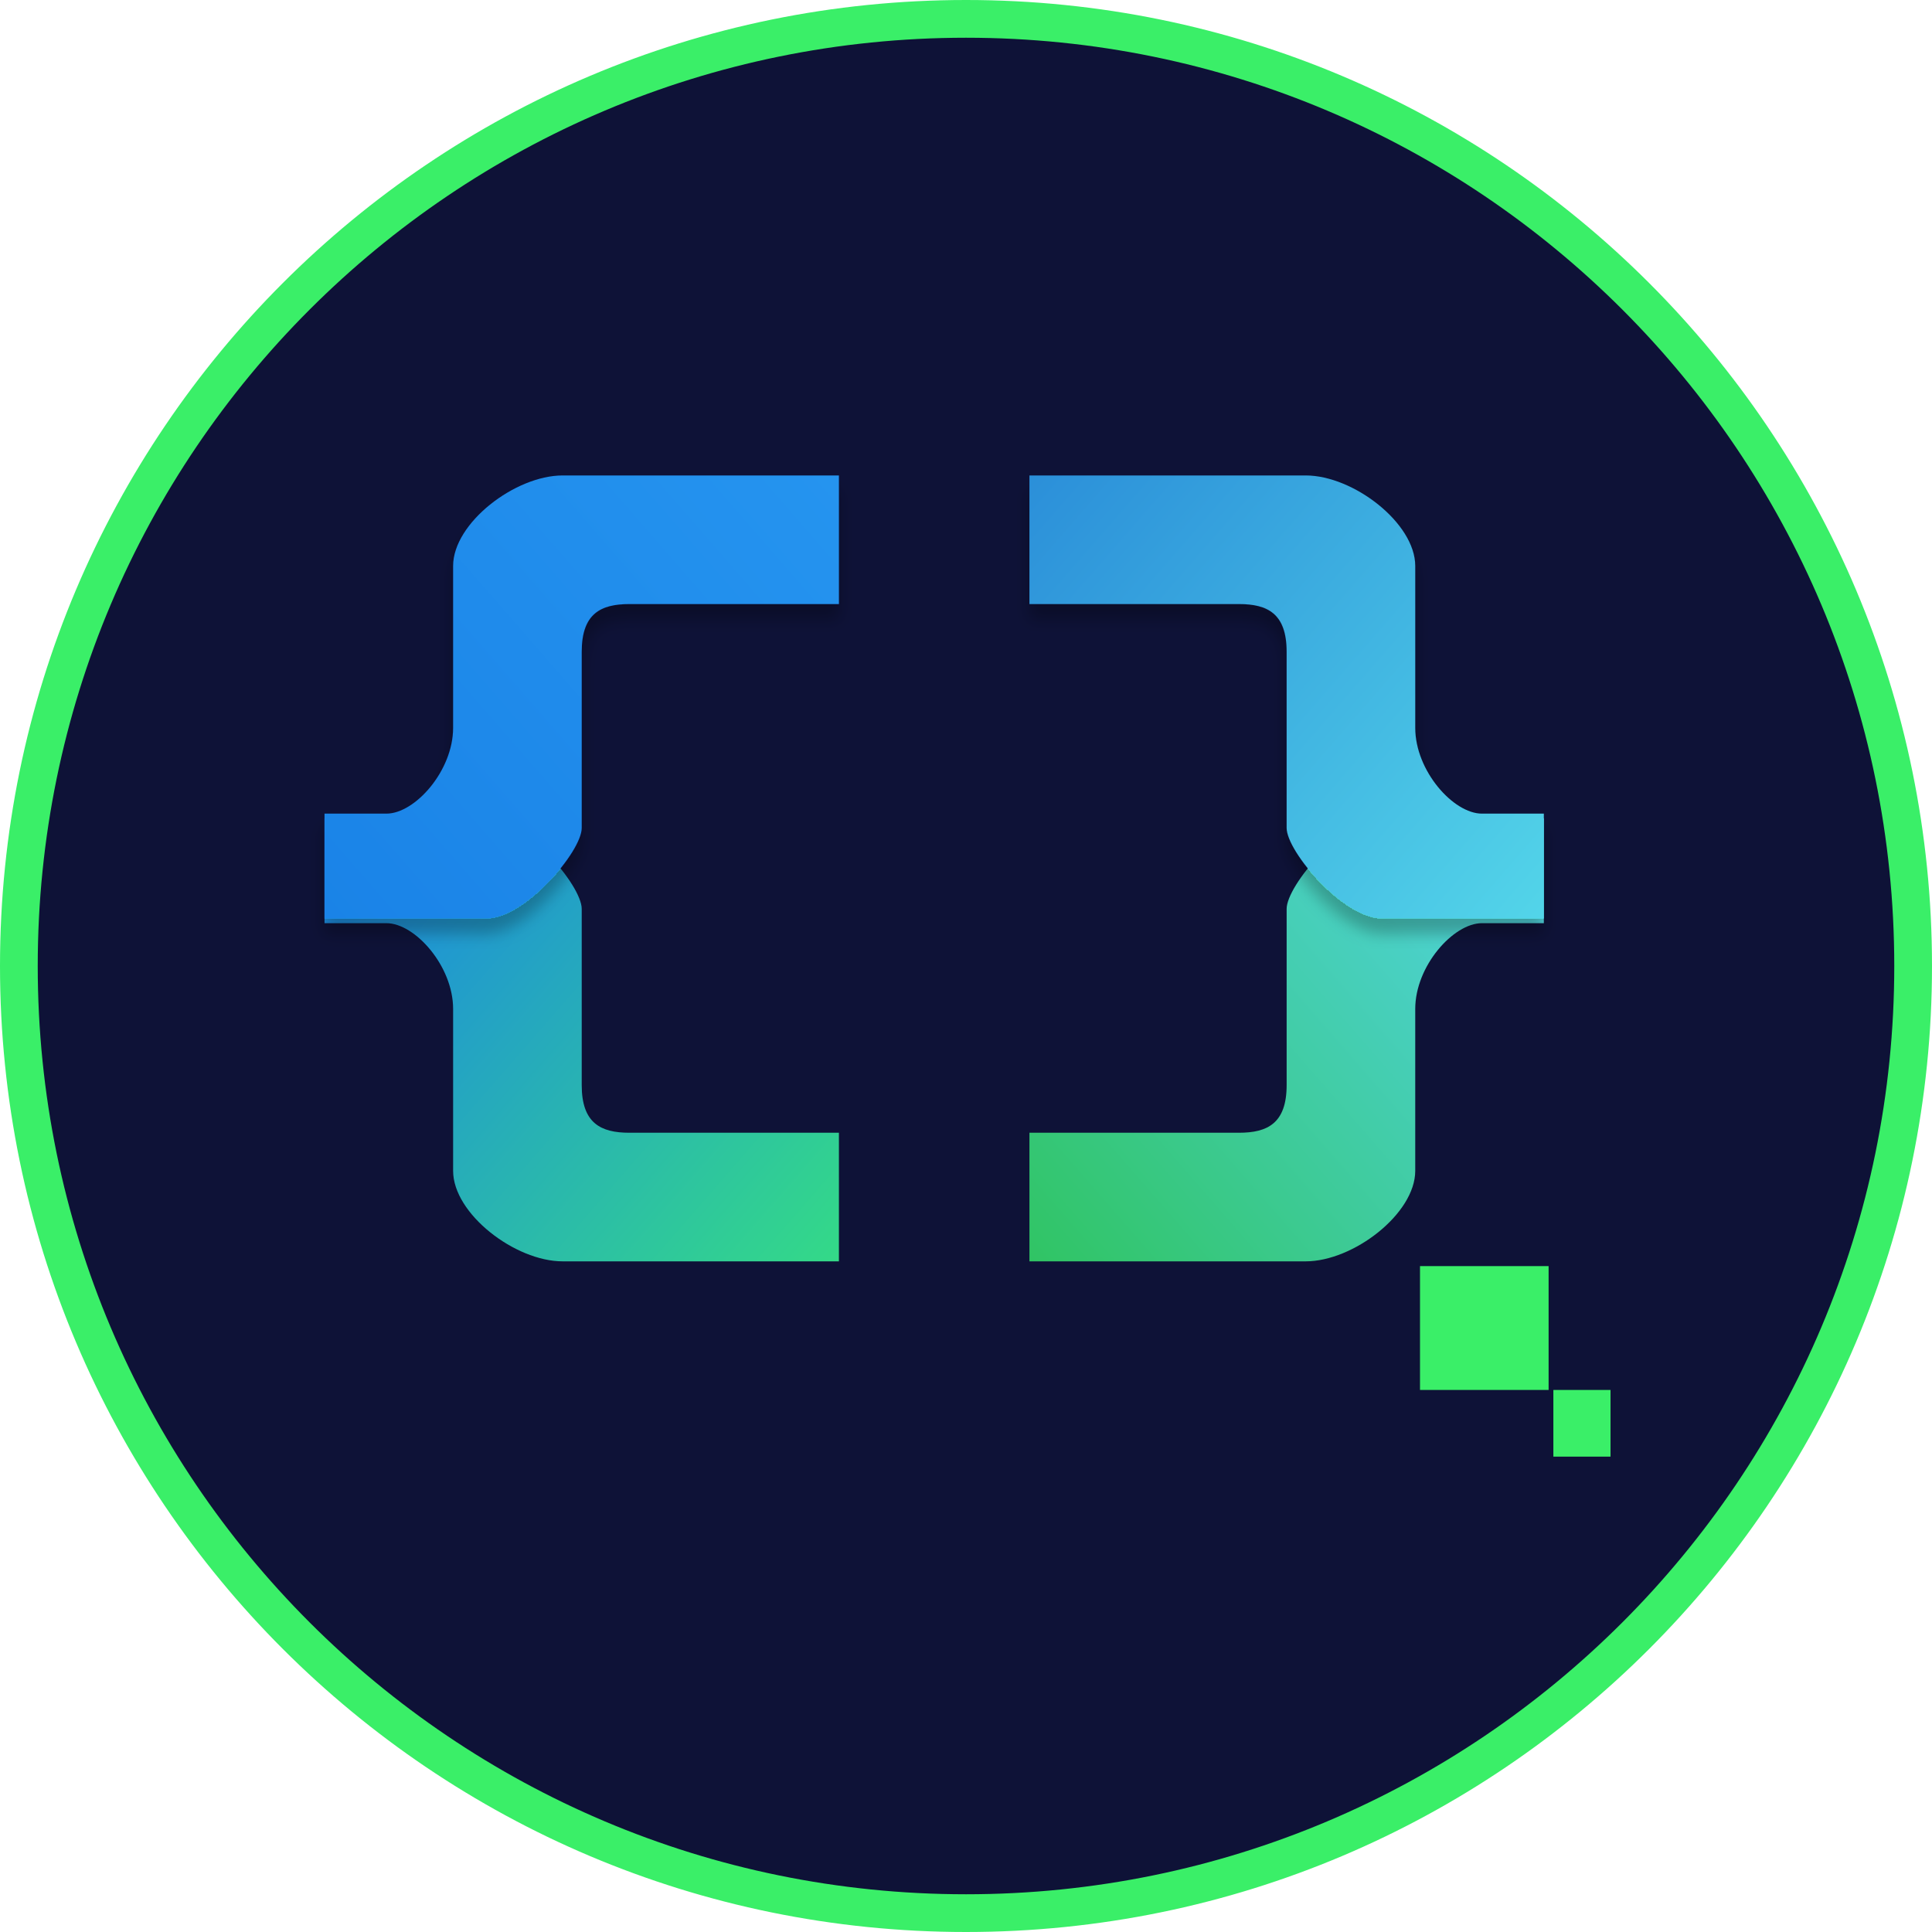
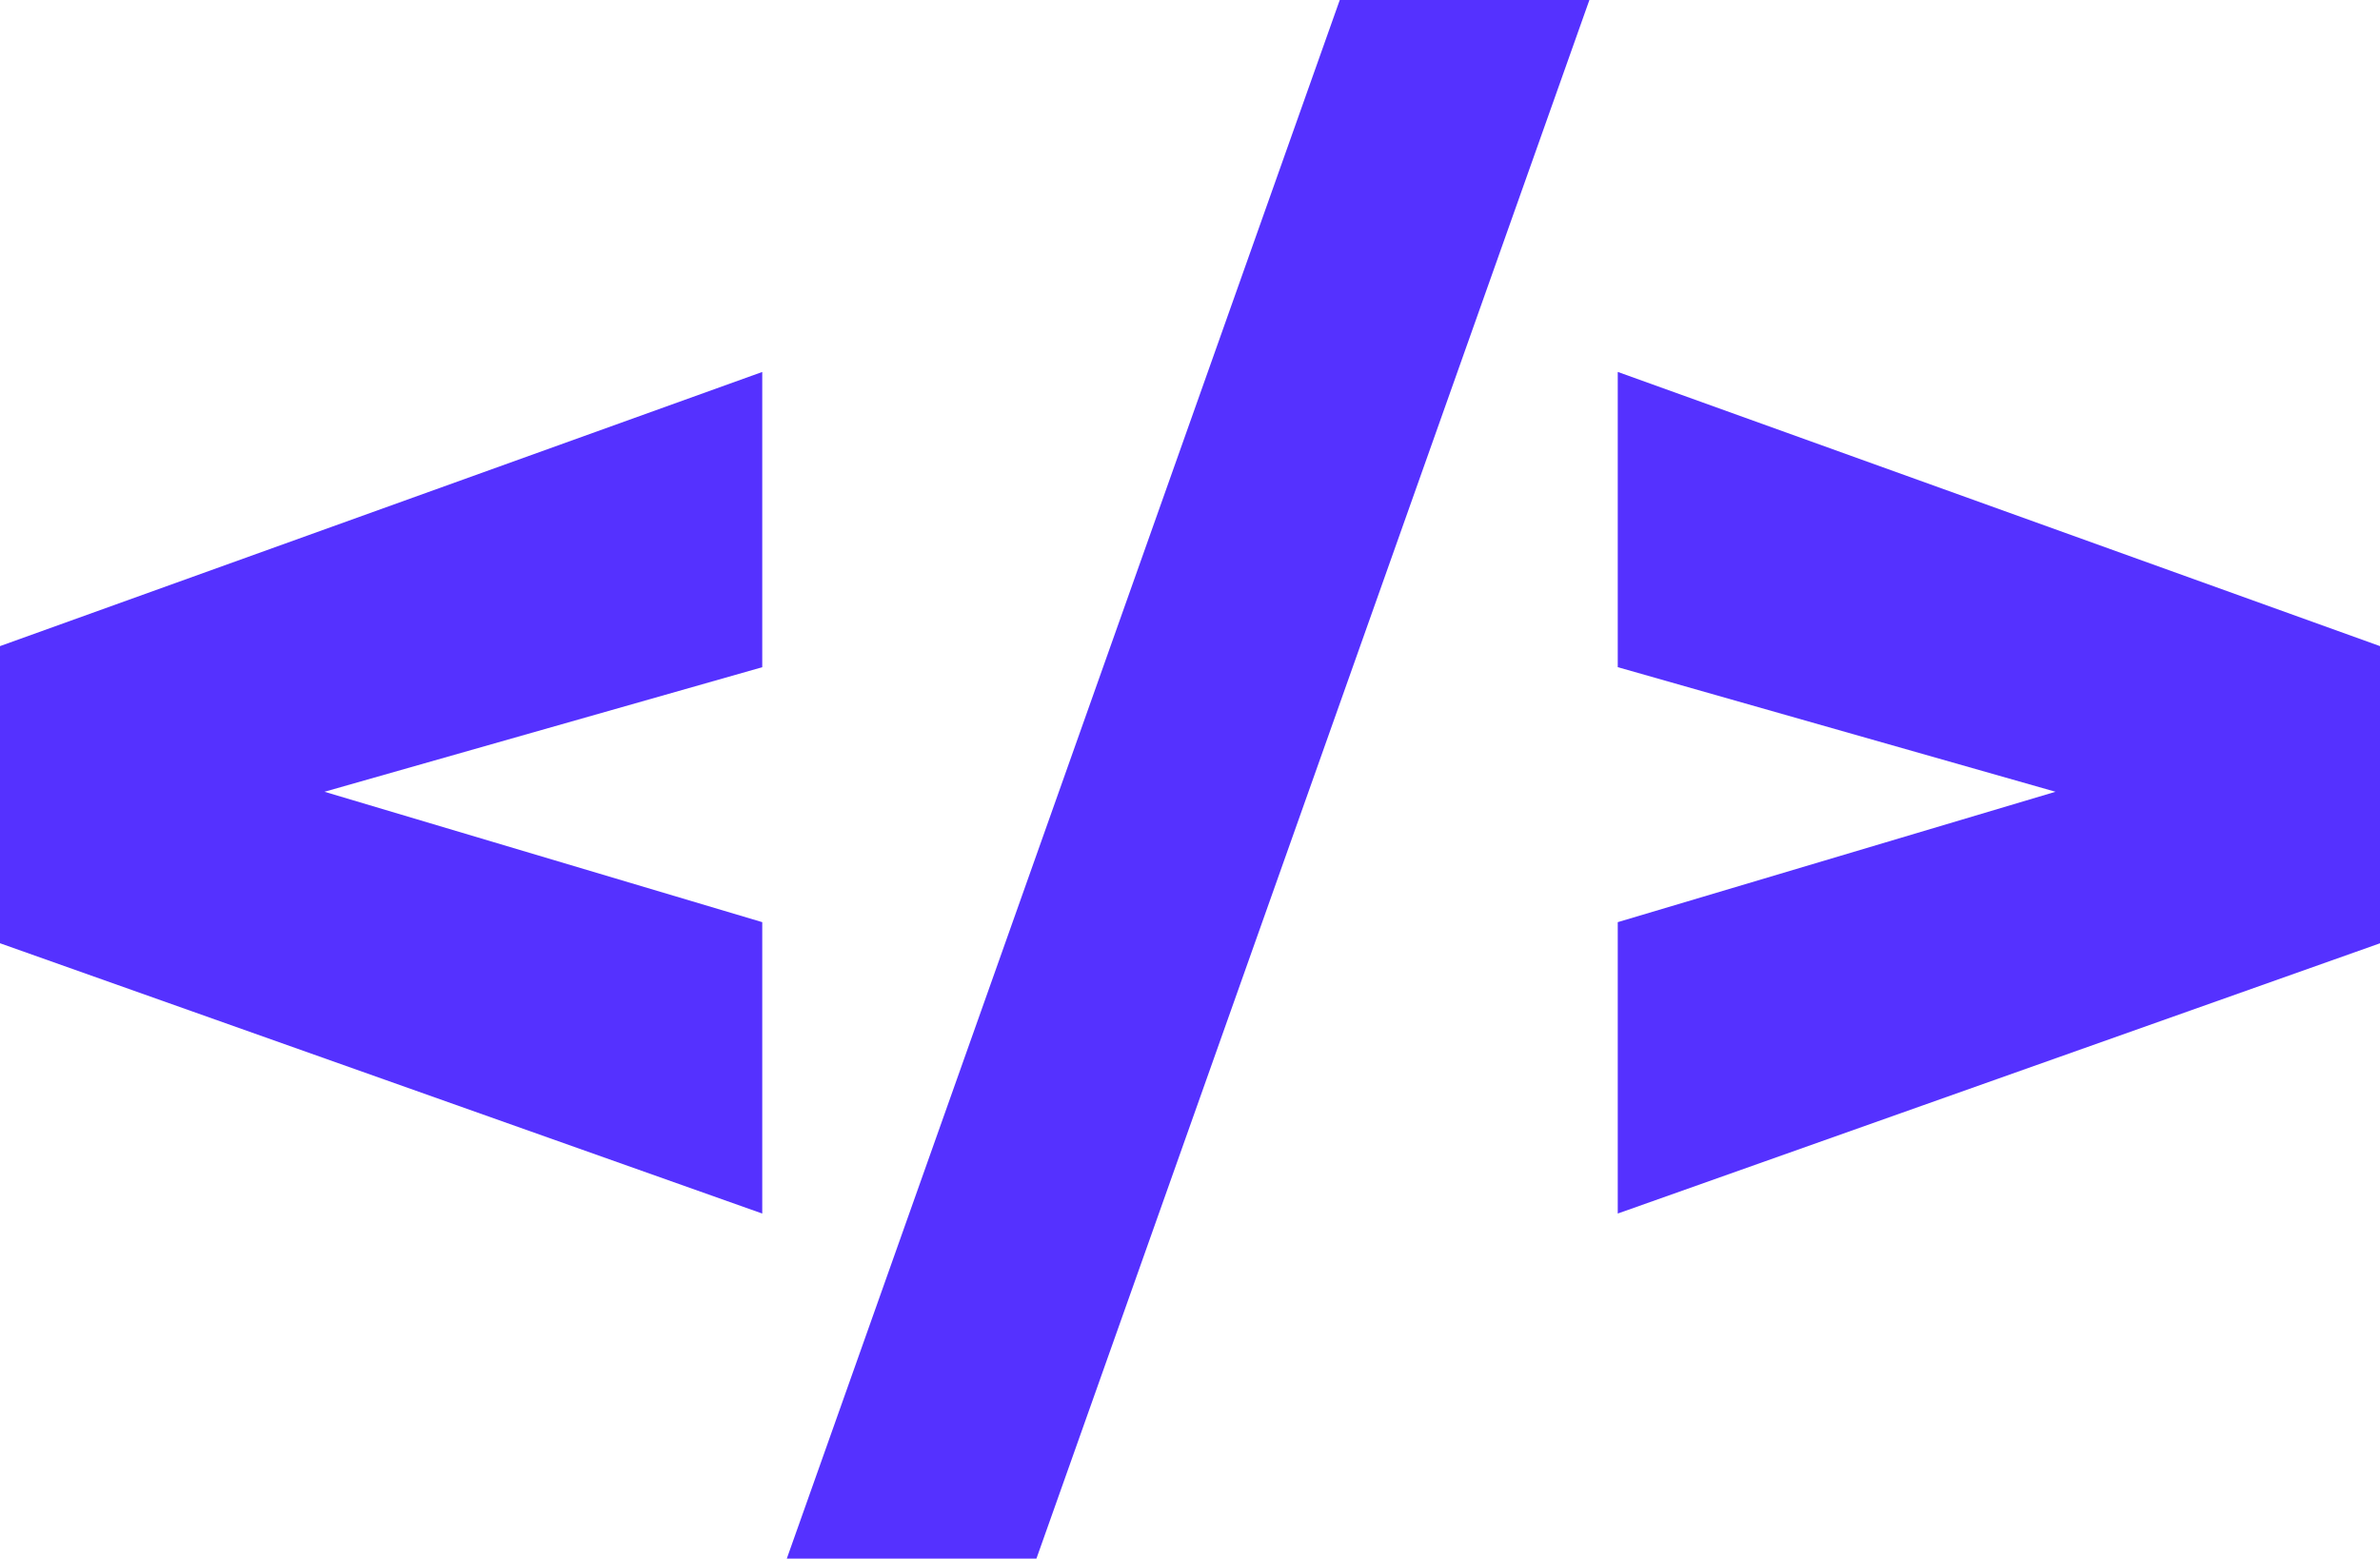
- <svg xmlns="http://www.w3.org/2000/svg" width="512" height="512" viewBox="0 0 512 512" fill="none">
-   <rect x="5" y="5" width="502" height="502" rx="251" fill="#0E1237" />
-   <path d="M222.322 300.189V334.27H149.112C136.49 334.27 120.081 321.648 120.081 310.287V267.371C120.081 256.011 109.983 244.651 102.409 244.651H86V216.881H128.916C139.014 216.881 154.161 234.553 154.161 240.864V287.567C154.161 297.665 159.21 300.189 166.784 300.189H222.322Z" fill="url(#paint0_linear_612_1660)" />
-   <g filter="url(#filter0_d_612_1660)">
-     <path d="M222.322 160.081V126H149.112C136.49 126 120.081 138.622 120.081 149.983V192.899C120.081 204.259 109.983 215.619 102.409 215.619H86V243.389H128.916C139.014 243.389 154.161 225.717 154.161 219.406V172.703C154.161 162.605 159.21 160.081 166.784 160.081H222.322Z" fill="url(#paint1_linear_612_1660)" />
+ <svg xmlns="http://www.w3.org/2000/svg" viewBox="0 0 530.3 347.37">
+   <defs>
+     <style>.cls-1{fill:#5531ff;}</style>
+   </defs>
+   <g id="Camada_2" data-name="Camada 2">
+     <g id="Elementos">
+       <path class="cls-1" d="M169.84,270.46,0,210.22V144l169.84-61.1v65.8L72.3,176.46l97.54,29.06Z" />
+       <path class="cls-1" d="M354.14,0,230.93,347.37H175.31L298.52,0Z" />
+       <path class="cls-1" d="M458,176.46l-97.54-27.77V82.89L530.3,144v66.23L360.46,270.46V205.52Z" />
+     </g>
  </g>
-   <path d="M272.812 300.189V334.27H346.022C358.645 334.27 375.054 321.648 375.054 310.287V267.371C375.054 256.011 385.152 244.651 392.725 244.651H409.134V216.881H366.218C356.12 216.881 340.973 234.553 340.973 240.864V287.567C340.973 297.665 335.924 300.189 328.351 300.189H272.812Z" fill="url(#paint2_linear_612_1660)" />
-   <g filter="url(#filter1_d_612_1660)">
-     <path d="M272.812 160.081V126H346.022C358.645 126 375.054 138.622 375.054 149.983V192.899C375.054 204.259 385.152 215.619 392.725 215.619H409.134V243.389H366.218C356.12 243.389 340.973 225.717 340.973 219.406V172.703C340.973 162.605 335.924 160.081 328.351 160.081H272.812Z" fill="url(#paint3_linear_612_1660)" />
-   </g>
-   <path d="M410.397 335.532H376.316V368.351H410.397V335.532Z" fill="#3AEF68" />
-   <path d="M426.806 368.351H411.659V386.022H426.806V368.351Z" fill="#3AEF68" />
-   <rect x="5" y="5" width="502" height="502" rx="251" stroke="url(#paint4_angular_612_1660)" stroke-width="10" />
-   <defs>
-     <filter id="filter0_d_612_1660" x="82" y="126" width="144.322" height="125.389" filterUnits="userSpaceOnUse" color-interpolation-filters="sRGB">
-       <feFlood flood-opacity="0" result="BackgroundImageFix" />
-       <feColorMatrix in="SourceAlpha" type="matrix" values="0 0 0 0 0 0 0 0 0 0 0 0 0 0 0 0 0 0 127 0" result="hardAlpha" />
-       <feOffset dy="4" />
-       <feGaussianBlur stdDeviation="2" />
-       <feComposite in2="hardAlpha" operator="out" />
-       <feColorMatrix type="matrix" values="0 0 0 0 0 0 0 0 0 0 0 0 0 0 0 0 0 0 0.25 0" />
-       <feBlend mode="normal" in2="BackgroundImageFix" result="effect1_dropShadow_612_1660" />
-       <feBlend mode="normal" in="SourceGraphic" in2="effect1_dropShadow_612_1660" result="shape" />
-     </filter>
-     <filter id="filter1_d_612_1660" x="268.812" y="126" width="144.322" height="125.389" filterUnits="userSpaceOnUse" color-interpolation-filters="sRGB">
-       <feFlood flood-opacity="0" result="BackgroundImageFix" />
-       <feColorMatrix in="SourceAlpha" type="matrix" values="0 0 0 0 0 0 0 0 0 0 0 0 0 0 0 0 0 0 127 0" result="hardAlpha" />
-       <feOffset dy="4" />
-       <feGaussianBlur stdDeviation="2" />
-       <feComposite in2="hardAlpha" operator="out" />
-       <feColorMatrix type="matrix" values="0 0 0 0 0 0 0 0 0 0 0 0 0 0 0 0 0 0 0.25 0" />
-       <feBlend mode="normal" in2="BackgroundImageFix" result="effect1_dropShadow_612_1660" />
-       <feBlend mode="normal" in="SourceGraphic" in2="effect1_dropShadow_612_1660" result="shape" />
-     </filter>
-     <linearGradient id="paint0_linear_612_1660" x1="222.322" y1="335.532" x2="86" y2="216.881" gradientUnits="userSpaceOnUse">
-       <stop stop-color="#34DA87" />
-       <stop offset="1" stop-color="#1A83E7" />
-     </linearGradient>
-     <linearGradient id="paint1_linear_612_1660" x1="222.322" y1="126" x2="86" y2="244.651" gradientUnits="userSpaceOnUse">
-       <stop stop-color="#2594EF" />
-       <stop offset="1" stop-color="#1A83E7" />
-     </linearGradient>
-     <linearGradient id="paint2_linear_612_1660" x1="272.812" y1="335.532" x2="409.134" y2="216.881" gradientUnits="userSpaceOnUse">
-       <stop stop-color="#30C463" />
-       <stop offset="1" stop-color="#53D5E9" />
-     </linearGradient>
-     <linearGradient id="paint3_linear_612_1660" x1="272.812" y1="126" x2="409.134" y2="244.651" gradientUnits="userSpaceOnUse">
-       <stop stop-color="#2B8FD9" />
-       <stop offset="1" stop-color="#53D5E9" />
-     </linearGradient>
-     <radialGradient id="paint4_angular_612_1660" cx="0" cy="0" r="1" gradientUnits="userSpaceOnUse" gradientTransform="translate(256 256) rotate(90) scale(256)">
-       <stop offset="0.137" stop-color="#28B4B1" />
-       <stop offset="0.377" stop-color="#208CEB" />
-       <stop offset="0.687" stop-color="#4ECCE7" />
-       <stop offset="0.859" stop-color="#3AEF68" />
-     </radialGradient>
-   </defs>
</svg>
